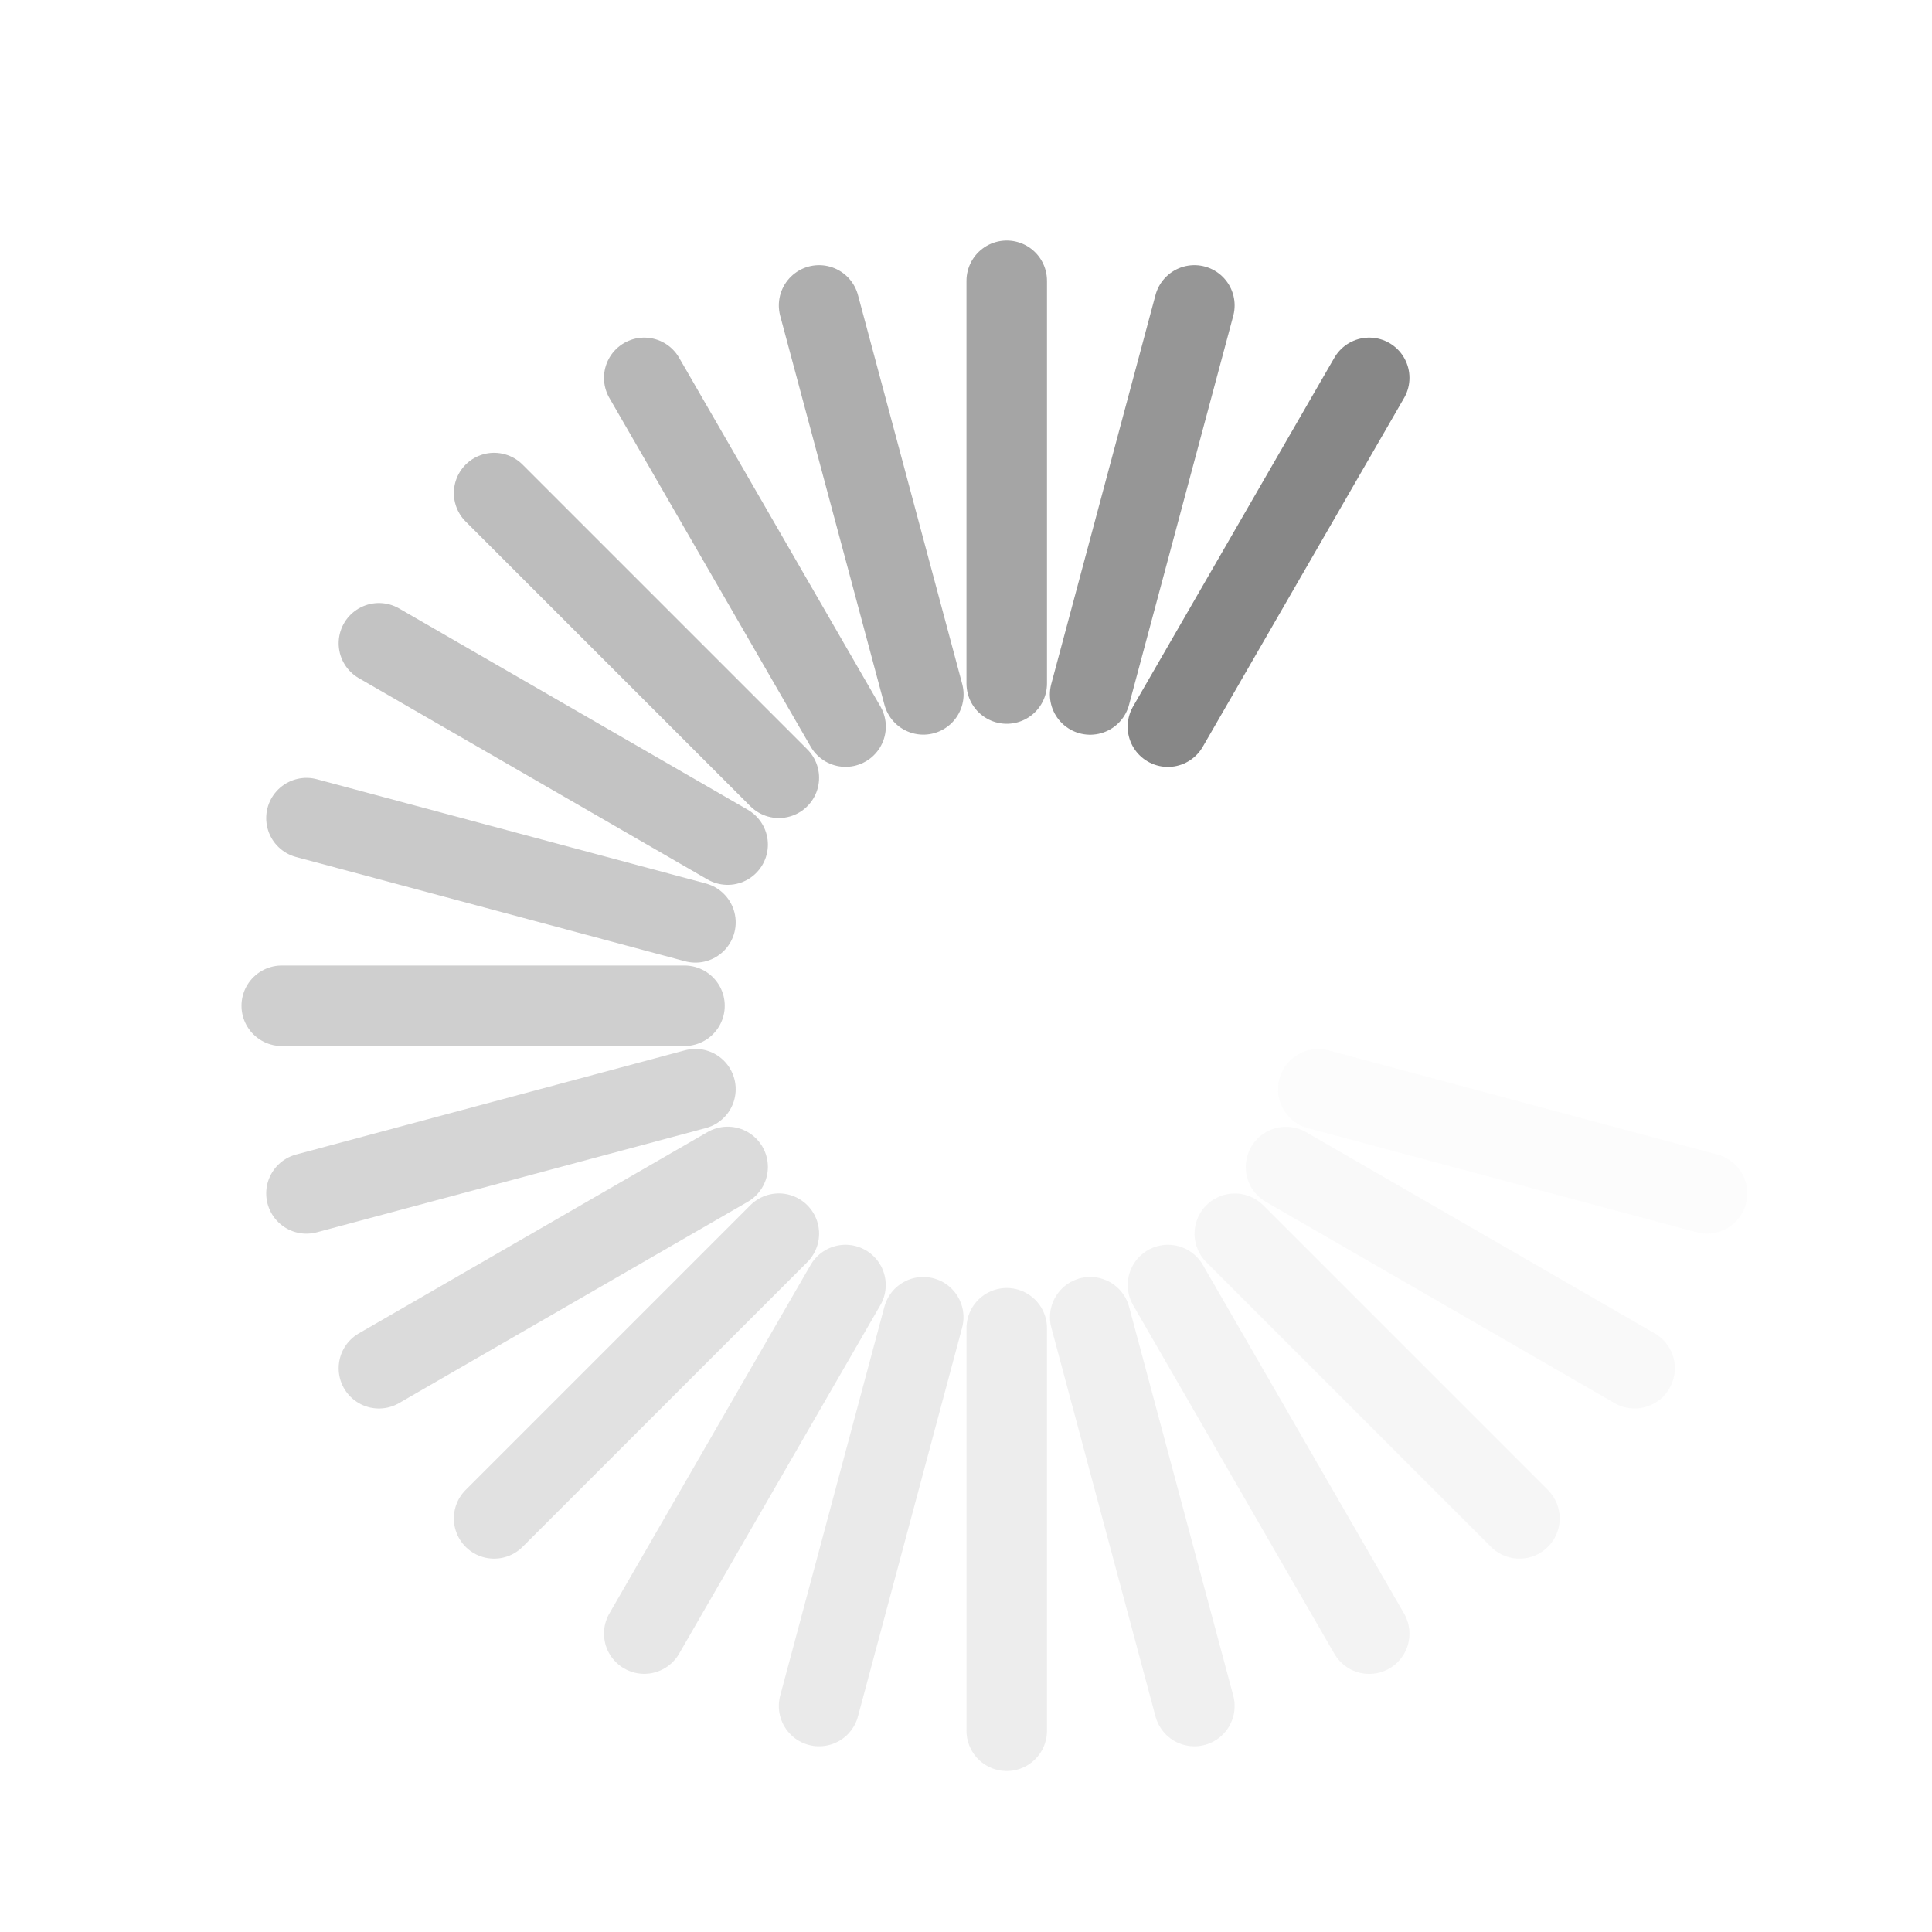
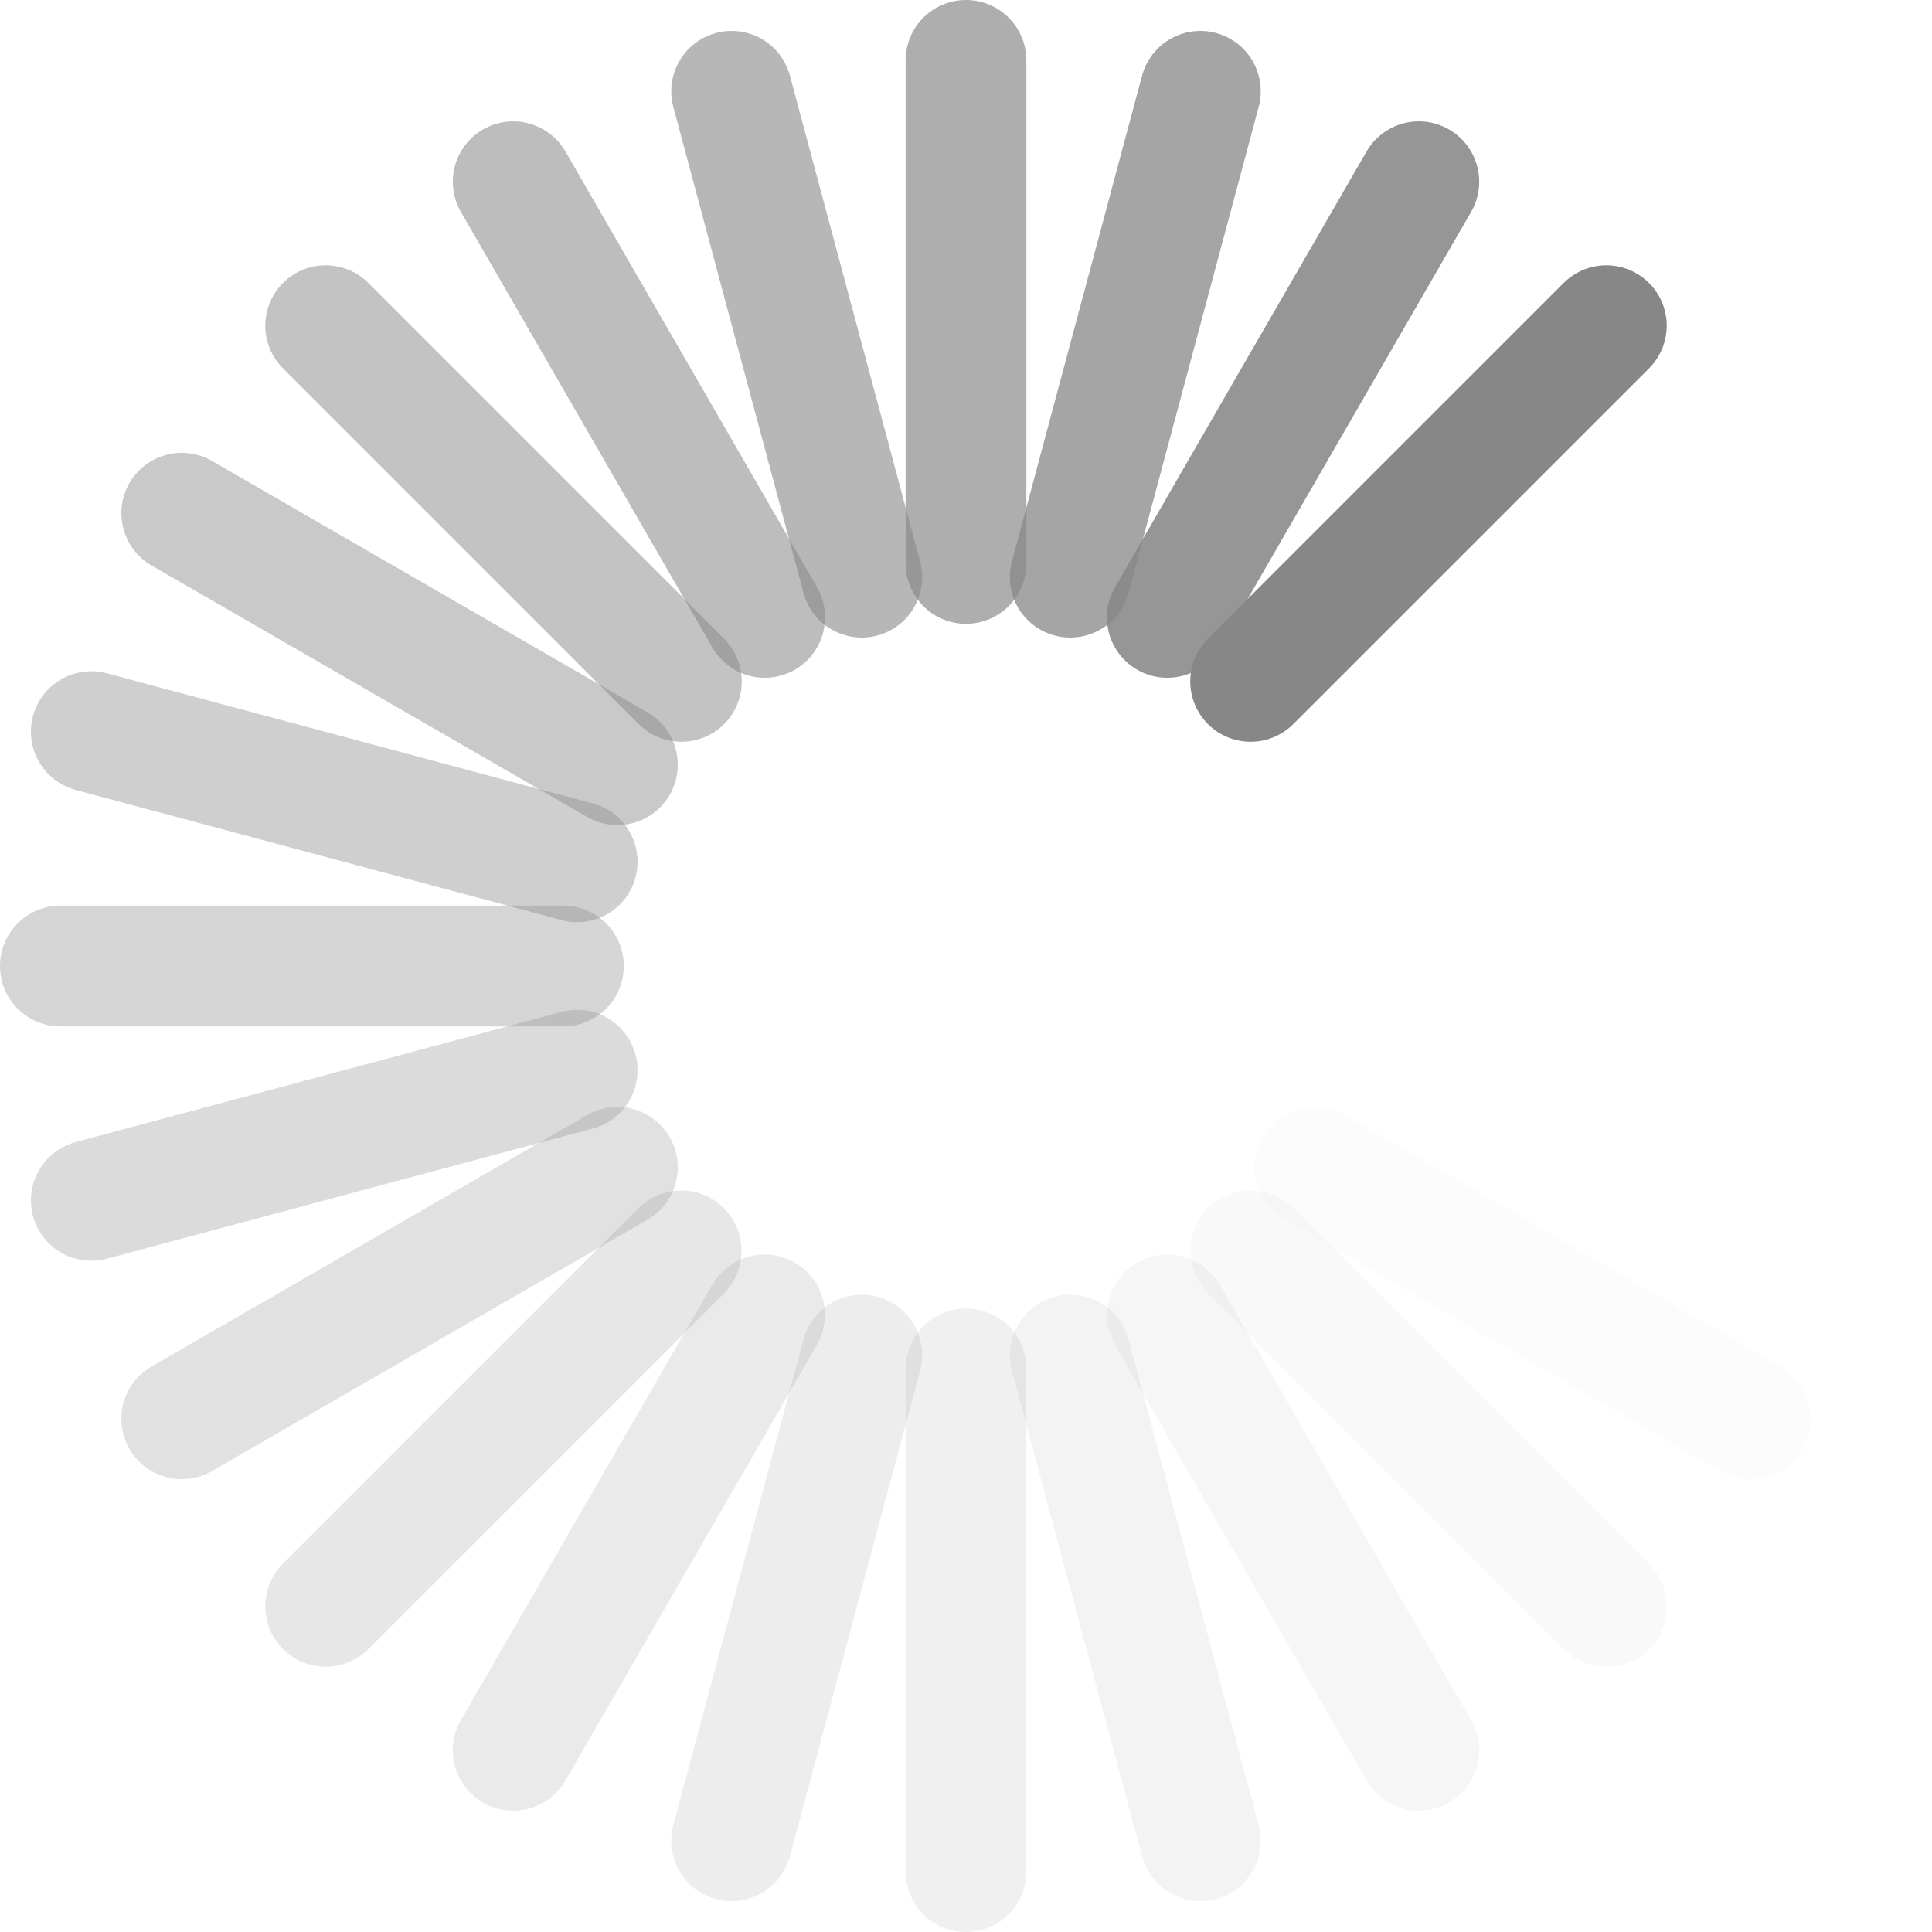
- <svg xmlns="http://www.w3.org/2000/svg" version="1.0" width="24" height="24" id="svg3315">
+ <svg xmlns="http://www.w3.org/2000/svg" version="1.0" width="16" height="16" id="svg3315">
  <defs id="defs3317" />
-   <path d="M 10.503,15.963 8.003,20.293" id="path3279" style="opacity:0.2;fill:none;stroke:#878787;stroke-width:1px;stroke-linecap:round;stroke-linejoin:miter;stroke-opacity:1" />
-   <path d="M 17.009,4.694 14.508,9.027" id="path3281" style="fill:none;stroke:#878787;stroke-width:1px;stroke-linecap:round;stroke-linejoin:miter;stroke-opacity:1" />
-   <path d="M 11.469,16.363 10.175,21.193" id="path2629" style="opacity:0.175;fill:none;stroke:#878787;stroke-width:1px;stroke-linecap:round;stroke-linejoin:miter;stroke-opacity:1" />
-   <path d="M 14.837,3.794 13.542,8.627" id="path2631" style="opacity:0.875;fill:none;stroke:#878787;stroke-width:1px;stroke-linecap:round;stroke-linejoin:miter;stroke-opacity:1" />
-   <path d="m 12.506,16.5 0,5" id="path3403" style="opacity:0.15;fill:none;stroke:#878787;stroke-width:1px;stroke-linecap:round;stroke-linejoin:miter;stroke-opacity:1" />
-   <path d="m 12.506,3.488 0,5.003" id="path3405" style="opacity:0.75;fill:none;stroke:#878787;stroke-width:1px;stroke-linecap:round;stroke-linejoin:miter;stroke-opacity:1" />
-   <path d="m 13.543,16.363 1.294,4.83" id="path3407" style="opacity:0.125;fill:none;stroke:#878787;stroke-width:1px;stroke-linecap:round;stroke-linejoin:miter;stroke-opacity:1" />
-   <path d="m 10.175,3.794 1.295,4.832" id="path3409" style="opacity:0.675;fill:none;stroke:#878787;stroke-width:1px;stroke-linecap:round;stroke-linejoin:miter;stroke-opacity:1" />
-   <path d="m 14.509,15.963 2.5,4.331" id="path3415" style="opacity:0.1;fill:none;stroke:#878787;stroke-width:1px;stroke-linecap:round;stroke-linejoin:miter;stroke-opacity:1" />
-   <path d="m 8.003,4.694 2.501,4.332" id="path3417" style="opacity:0.6;fill:none;stroke:#878787;stroke-width:1px;stroke-linecap:round;stroke-linejoin:miter;stroke-opacity:1" />
-   <path d="m 15.339,15.326 3.536,3.536" id="path3419" style="opacity:0.075;fill:none;stroke:#878787;stroke-width:1px;stroke-linecap:round;stroke-linejoin:miter;stroke-opacity:1" />
-   <path d="m 6.138,6.125 3.537,3.537" id="path3421" style="opacity:0.55;fill:none;stroke:#878787;stroke-width:1px;stroke-linecap:round;stroke-linejoin:miter;stroke-opacity:1" />
-   <path d="m 15.975,14.497 4.331,2.5" id="path3423" style="opacity:0.05;fill:none;stroke:#878787;stroke-width:1px;stroke-linecap:round;stroke-linejoin:miter;stroke-opacity:1" />
-   <path d="M 4.707,7.991 9.039,10.492" id="path3425" style="opacity:0.5;fill:none;stroke:#878787;stroke-width:1px;stroke-linecap:round;stroke-linejoin:miter;stroke-opacity:1" />
-   <path d="m 16.376,13.531 4.83,1.294" id="path3427" style="opacity:0.025;fill:none;stroke:#878787;stroke-width:1px;stroke-linecap:round;stroke-linejoin:miter;stroke-opacity:1" />
-   <path d="M 3.807,10.163 8.639,11.458" id="path3429" style="opacity:0.45;fill:none;stroke:#878787;stroke-width:1px;stroke-linecap:round;stroke-linejoin:miter;stroke-opacity:1" />
-   <path d="m 3.5,12.494 5.003,-1e-6" id="path3433" style="opacity:0.4;fill:none;stroke:#878787;stroke-width:1px;stroke-linecap:round;stroke-linejoin:miter;stroke-opacity:1" />
-   <path d="M 3.807,14.825 8.639,13.53" id="path3437" style="opacity:0.35;fill:none;stroke:#878787;stroke-width:1px;stroke-linecap:round;stroke-linejoin:miter;stroke-opacity:1" />
-   <path d="M 4.707,16.997 9.039,14.496" id="path2407" style="opacity:0.3;fill:none;stroke:#878787;stroke-width:1px;stroke-linecap:round;stroke-linejoin:miter;stroke-opacity:1" />
-   <path d="m 6.138,18.862 3.537,-3.537" id="path2413" style="opacity:0.25;fill:none;stroke:#878787;stroke-width:1px;stroke-linecap:round;stroke-linejoin:miter;stroke-opacity:1" />
-   <path d="M 18.875,6.125 15.337,9.663" id="path2401" style="opacity:0;fill:none;stroke:#878787;stroke-width:1px;stroke-linecap:round;stroke-linejoin:miter;stroke-opacity:1" />
-   <path d="m 21.206,10.163 -4.832,1.295" id="path2405" style="opacity:0;fill:none;stroke:#878787;stroke-width:1px;stroke-linecap:round;stroke-linejoin:miter;stroke-opacity:1" />
-   <path d="M 20.306,7.991 15.973,10.492" id="path2410" style="opacity:0;fill:none;stroke:#878787;stroke-width:1px;stroke-linecap:round;stroke-linejoin:miter;stroke-opacity:1" />
-   <path d="m 21.512,12.494 -5.003,0" id="path2414" style="opacity:0;fill:none;stroke:#878787;stroke-width:1px;stroke-linecap:round;stroke-linejoin:miter;stroke-opacity:1" />
+   <path d="M 5.641,10.359 2.697,13.303" id="path3279" style="opacity:0.2;fill:none;stroke:#878787;stroke-width:1px;stroke-linecap:round;stroke-linejoin:miter;stroke-opacity:1" />
+   <path d="M 13.303,2.697 10.357,5.643" id="path3281" style="fill:none;stroke:#878787;stroke-width:1px;stroke-linecap:round;stroke-linejoin:miter;stroke-opacity:1" />
+   <path d="M 6.332,10.889 4.25,14.495" id="path2629" style="opacity:0.175;fill:none;stroke:#878787;stroke-width:1px;stroke-linecap:round;stroke-linejoin:miter;stroke-opacity:1" />
+   <path d="M 11.75,1.505 9.667,5.113" id="path2631" style="opacity:0.875;fill:none;stroke:#878787;stroke-width:1px;stroke-linecap:round;stroke-linejoin:miter;stroke-opacity:1" />
+   <path d="M 7.137,11.222 6.059,15.244" id="path3403" style="opacity:0.15;fill:none;stroke:#878787;stroke-width:1px;stroke-linecap:round;stroke-linejoin:miter;stroke-opacity:1" />
+   <path d="M 9.941,0.756 8.863,4.78" id="path3405" style="opacity:0.75;fill:none;stroke:#878787;stroke-width:1px;stroke-linecap:round;stroke-linejoin:miter;stroke-opacity:1" />
+   <path d="M 8,11.336 8,15.5" id="path3407" style="opacity:0.125;fill:none;stroke:#878787;stroke-width:1px;stroke-linecap:round;stroke-linejoin:miter;stroke-opacity:1" />
+   <path d="m 8,0.5 10e-8,4.166" id="path3409" style="opacity:0.675;fill:none;stroke:#878787;stroke-width:1px;stroke-linecap:round;stroke-linejoin:miter;stroke-opacity:1" />
+   <path d="m 8.863,11.222 1.078,4.022" id="path3415" style="opacity:0.1;fill:none;stroke:#878787;stroke-width:1px;stroke-linecap:round;stroke-linejoin:miter;stroke-opacity:1" />
+   <path d="M 6.059,0.756 7.137,4.78" id="path3417" style="opacity:0.6;fill:none;stroke:#878787;stroke-width:1px;stroke-linecap:round;stroke-linejoin:miter;stroke-opacity:1" />
+   <path d="m 9.668,10.889 2.082,3.606" id="path3419" style="opacity:0.075;fill:none;stroke:#878787;stroke-width:1px;stroke-linecap:round;stroke-linejoin:miter;stroke-opacity:1" />
+   <path d="M 4.25,1.505 6.333,5.113" id="path3421" style="opacity:0.55;fill:none;stroke:#878787;stroke-width:1px;stroke-linecap:round;stroke-linejoin:miter;stroke-opacity:1" />
+   <path d="m 10.359,10.359 2.945,2.945" id="path3423" style="opacity:0.05;fill:none;stroke:#878787;stroke-width:1px;stroke-linecap:round;stroke-linejoin:miter;stroke-opacity:1" />
+   <path d="M 2.697,2.697 5.643,5.643" id="path3425" style="opacity:0.5;fill:none;stroke:#878787;stroke-width:1px;stroke-linecap:round;stroke-linejoin:miter;stroke-opacity:1" />
+   <path d="M 10.889,9.668 14.495,11.75" id="path3427" style="opacity:0.025;fill:none;stroke:#878787;stroke-width:1px;stroke-linecap:round;stroke-linejoin:miter;stroke-opacity:1" />
+   <path d="M 1.505,4.25 5.113,6.333" id="path3429" style="opacity:0.45;fill:none;stroke:#878787;stroke-width:1px;stroke-linecap:round;stroke-linejoin:miter;stroke-opacity:1" />
+   <path d="M 0.756,6.059 4.78,7.137" id="path3433" style="opacity:0.4;fill:none;stroke:#878787;stroke-width:1px;stroke-linecap:round;stroke-linejoin:miter;stroke-opacity:1" />
+   <path d="m 0.5,8 4.166,-2e-7" id="path3437" style="opacity:0.35;fill:none;stroke:#878787;stroke-width:1px;stroke-linecap:round;stroke-linejoin:miter;stroke-opacity:1" />
+   <path d="M 0.756,9.941 4.78,8.863" id="path2407" style="opacity:0.3;fill:none;stroke:#878787;stroke-width:1px;stroke-linecap:round;stroke-linejoin:miter;stroke-opacity:1" />
+   <path d="M 1.505,11.75 5.113,9.667" id="path2413" style="opacity:0.25;fill:none;stroke:#878787;stroke-width:1px;stroke-linecap:round;stroke-linejoin:miter;stroke-opacity:1" />
</svg>
